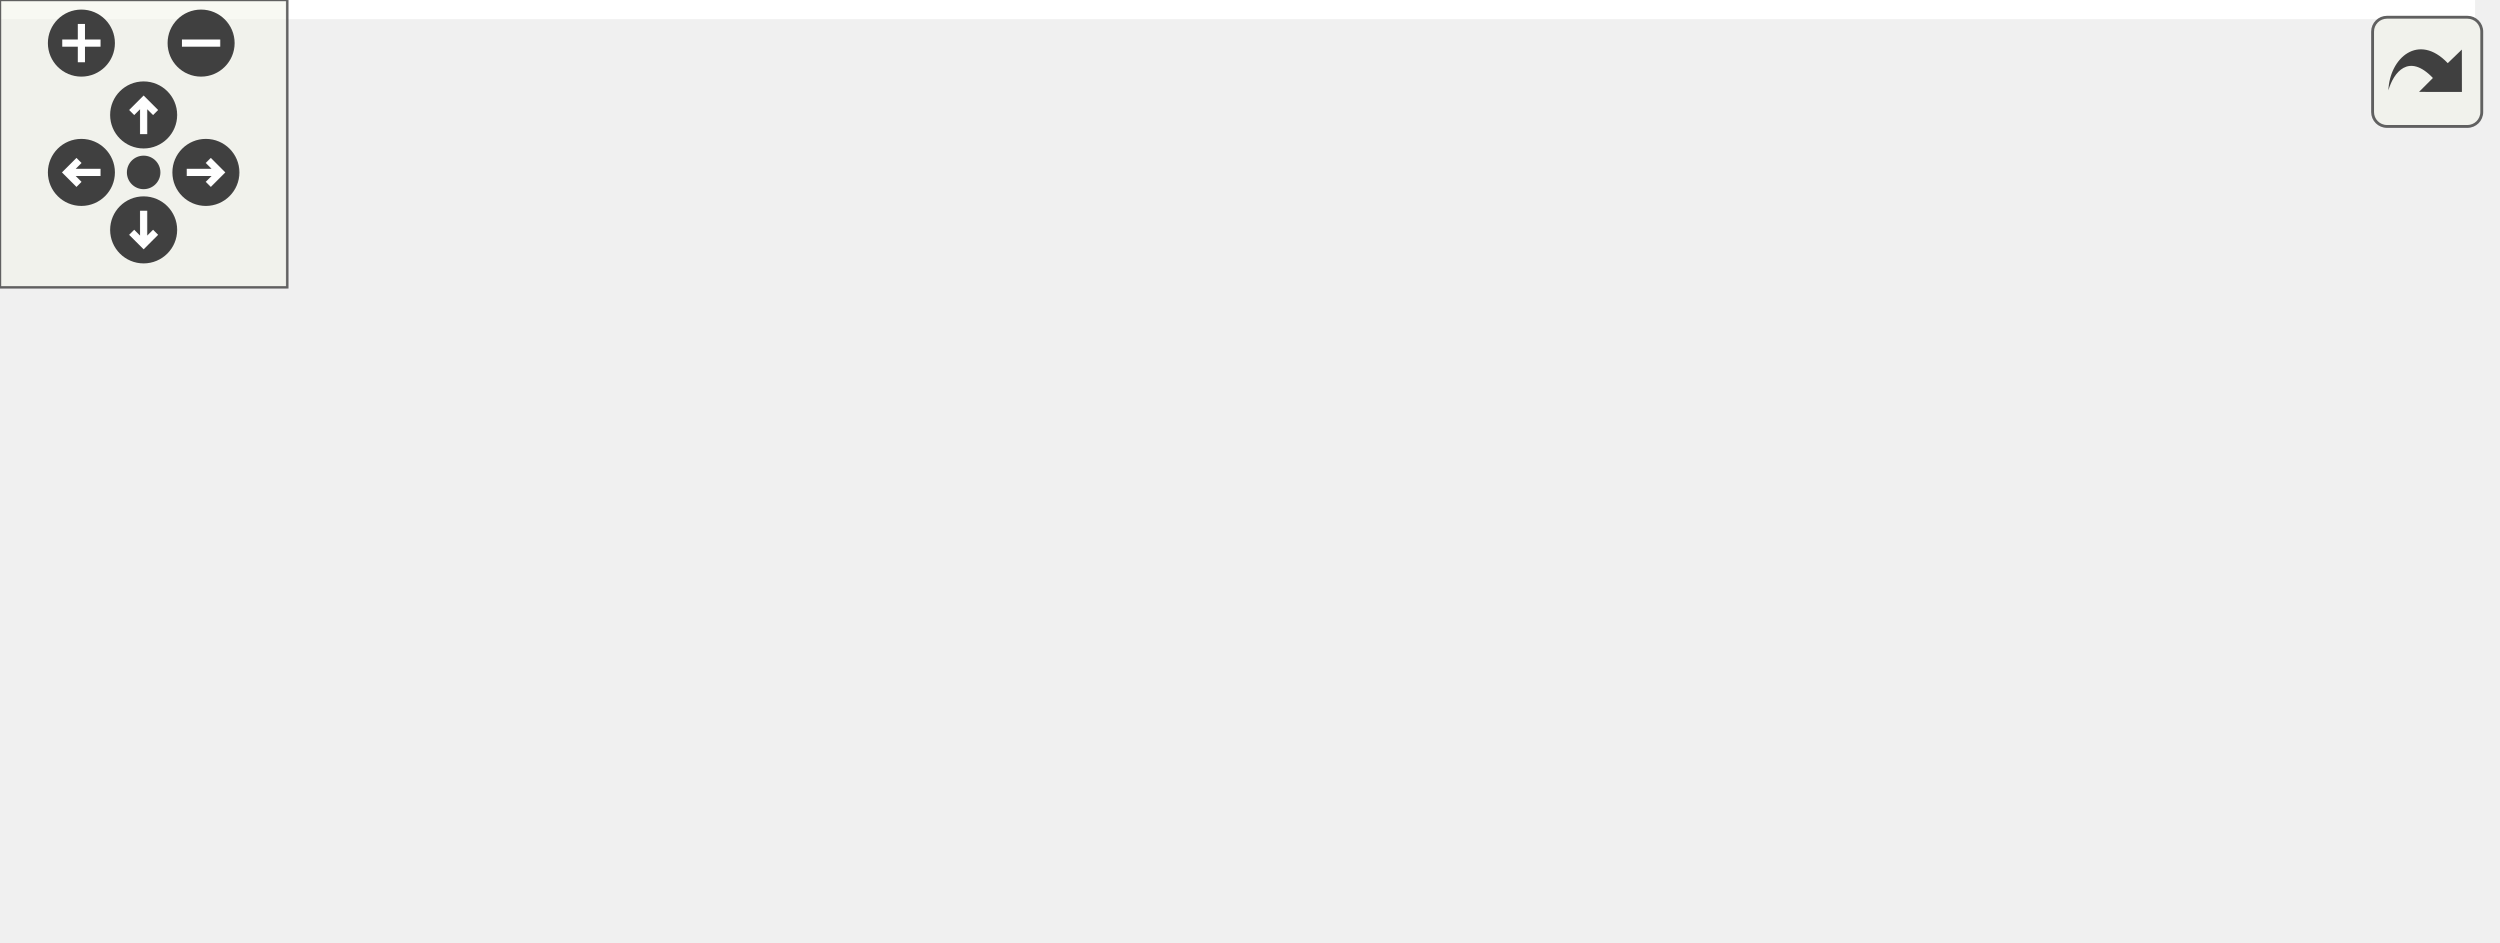
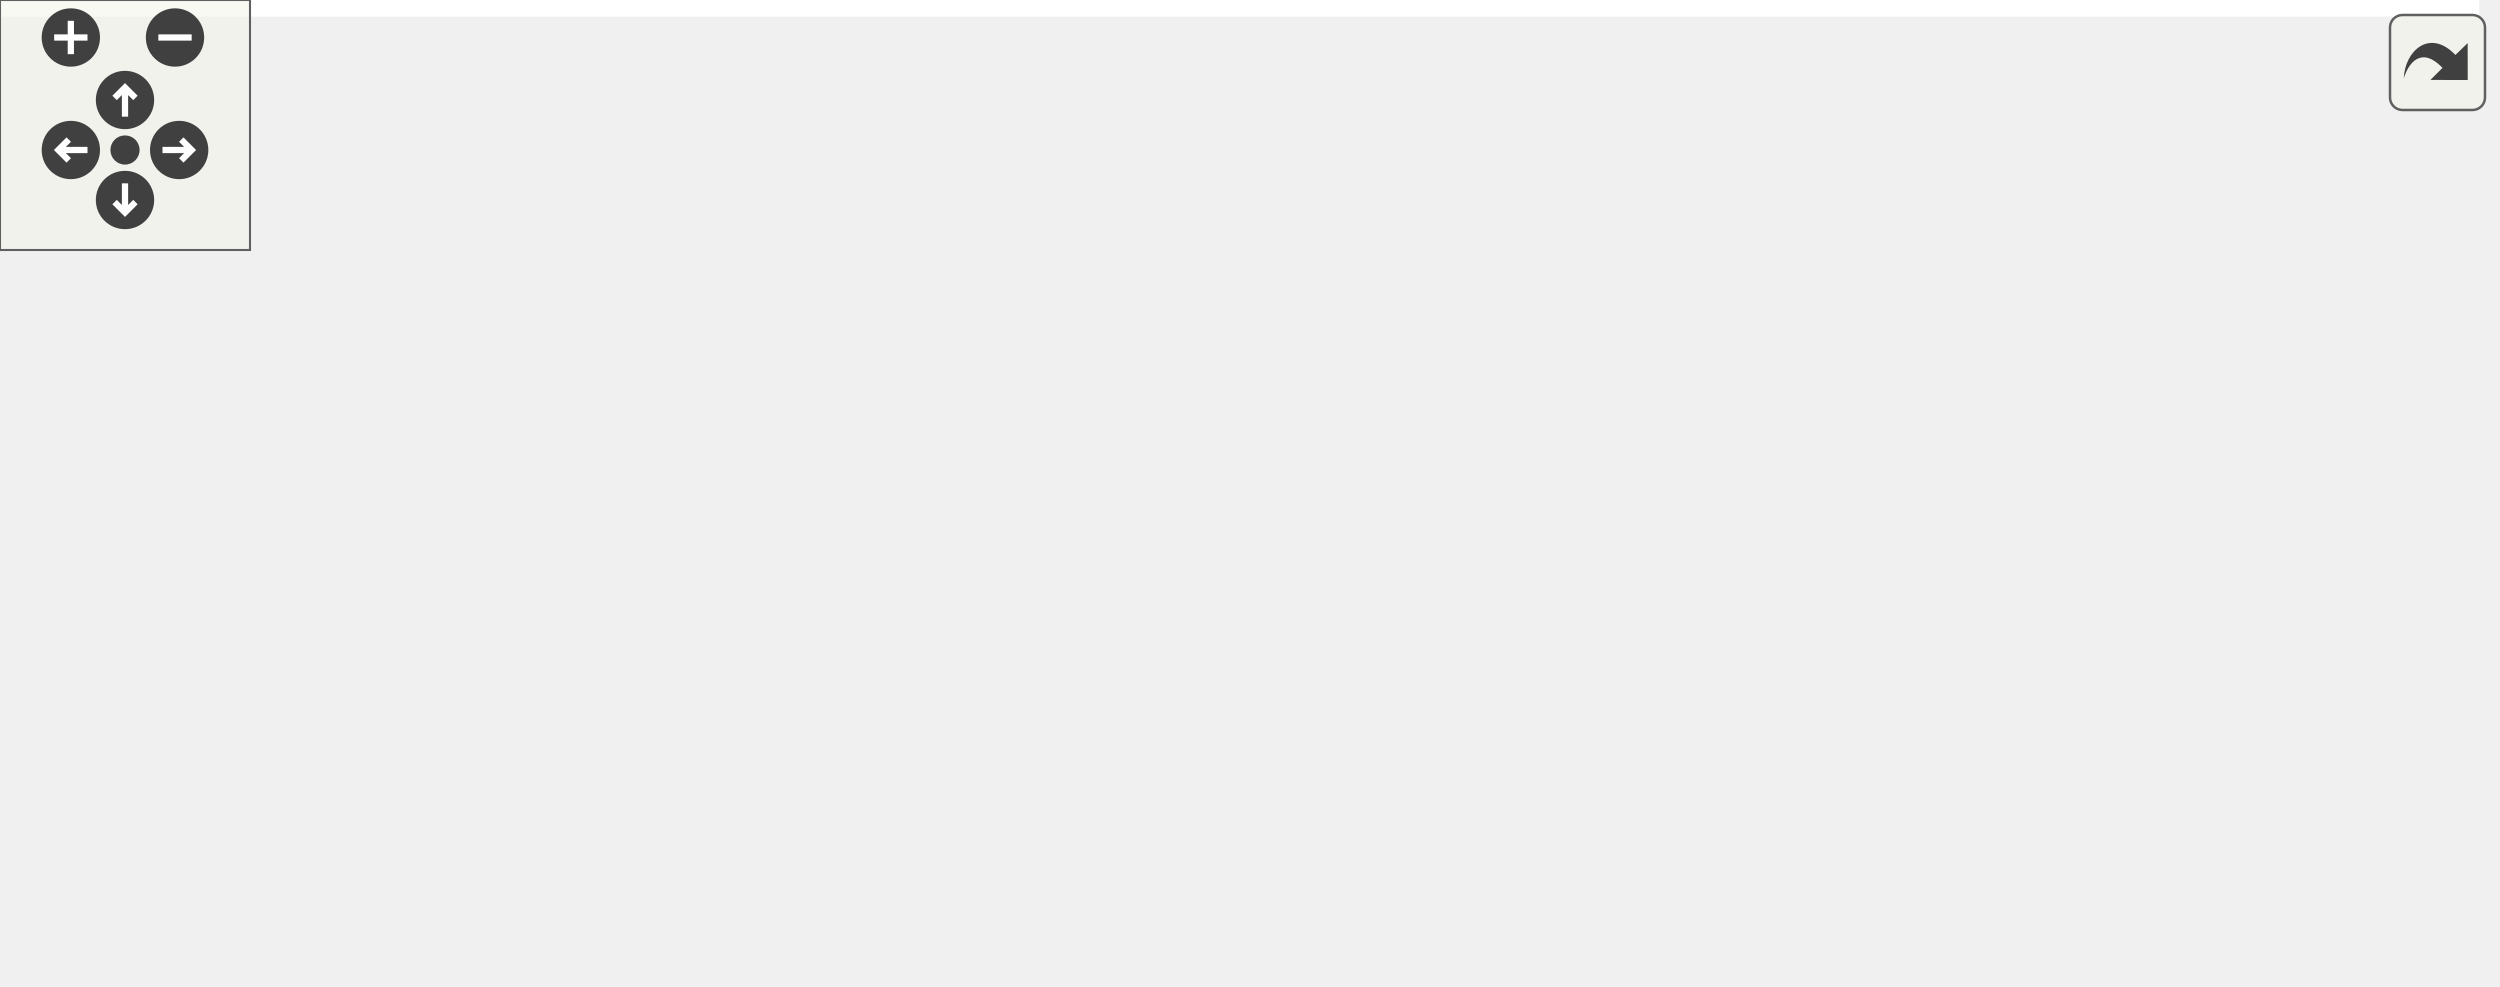
<svg xmlns="http://www.w3.org/2000/svg" xmlns:xlink="http://www.w3.org/1999/xlink" id="main" version="1.1" xml:space="preserve">
  <style type="text/css">
.edge:hover path { stroke: red; }
.edge:hover polygon { stroke: red; fill: red; }
</style>
  <defs>
    <circle id="rim" cx="0" cy="0" r="7" />
    <circle id="rim2" cx="0" cy="0" r="3.5" />
    <g id="zoomPlus">
      <use xlink:href="#rim" fill="#404040">
        <set attributeName="fill" to="#808080" begin="zoomplus.mouseover" end="zoomplus.mouseout" />
      </use>
      <path d="M-4,0h8M0,-4v8" fill="none" stroke="white" stroke-width="1.5" pointer-events="none" />
    </g>
    <g id="zoomMin">
      <use xlink:href="#rim" fill="#404040">
        <set attributeName="fill" to="#808080" begin="zoomminus.mouseover" end="zoomminus.mouseout" />
      </use>
      <path d="M-4,0h8" fill="none" stroke="white" stroke-width="1.5" pointer-events="none" />
    </g>
    <g id="dirArrow">
      <path fill="none" stroke="white" stroke-width="1.5" d="M0,-3.0v7 M-2.5,-0.5L0,-3.0L2.5,-0.5" />
    </g>
    <g id="resetDef">
      <use xlink:href="#rim2" fill="#404040">
        <set attributeName="fill" to="#808080" begin="reset.mouseover" end="reset.mouseout" />
      </use>
    </g>
  </defs>
  <svg id="graph" class="graph">
    <g id="viewport">
-       <polygon fill="white" stroke="transparent" points="-4,4 -4,-136 517,-136 517,4 -4,4" />
+       <polygon fill="white" stroke="transparent" points="-4,4 -4,-176 595,-176 595,4 -4,4" />
      <g id="node1" class="node">
        <g id="a_node1">
          <a xlink:title=" ">
-             <polygon fill="#bfbfbf" stroke="black" points="116,-0.5 116,-19.5 271,-19.5 271,-0.5 116,-0.5" />
-             <text text-anchor="middle" x="193.5" y="-7.5" font-family="Helvetica,sans-Serif" font-size="10.00">AmcMrLlrfDownConvertCore</text>
+             <polygon fill="#bfbfbf" stroke="black" points="436,-76.5 436,-95.5 591,-95.5 591,-76.5 436,-76.5" />
+             <text text-anchor="middle" x="513.5" y="-83.5" font-family="Helvetica,sans-Serif" font-size="10.00">AmcMrLlrfDownConvertCore</text>
          </a>
        </g>
      </g>
      <g id="node2" class="node">
        <g id="a_node2">
          <a xlink:href="classJesdSyncIn.html" target="_top" xlink:title=" ">
-             <polygon fill="white" stroke="black" points="0,-56.5 0,-75.5 69,-75.5 69,-56.5 0,-56.5" />
-             <text text-anchor="middle" x="34.5" y="-63.5" font-family="Helvetica,sans-Serif" font-size="10.00">JesdSyncIn</text>
+             <polygon fill="white" stroke="black" points="279,-152.5 279,-171.5 348,-171.5 348,-152.5 279,-152.5" />
+             <text text-anchor="middle" x="313.5" y="-159.5" font-family="Helvetica,sans-Serif" font-size="10.00">JesdSyncIn</text>
          </a>
        </g>
      </g>
      <g id="edge1" class="edge">
-         <path fill="none" stroke="midnightblue" d="M69.33,-53.17C99.27,-43 141.72,-28.59 168.42,-19.52" />
-         <polygon fill="midnightblue" stroke="midnightblue" points="68.04,-49.91 59.69,-56.44 70.29,-56.54 68.04,-49.91" />
+         <path fill="none" stroke="midnightblue" d="M358.4,-154.45C371.94,-151.53 386.77,-147.74 400,-143 436.07,-130.08 475.4,-108.19 496.67,-95.63" />
+         <polygon fill="midnightblue" stroke="midnightblue" points="357.44,-151.07 348.34,-156.5 358.84,-157.93 357.44,-151.07" />
      </g>
      <g id="node3" class="node">
        <g id="a_node3">
          <a xlink:href="classJesdSyncOut.html" target="_top" xlink:title=" ">
-             <polygon fill="white" stroke="black" points="87,-56.5 87,-75.5 178,-75.5 178,-56.5 87,-56.5" />
-             <text text-anchor="middle" x="132.5" y="-63.5" font-family="Helvetica,sans-Serif" font-size="10.00">JesdSyncOut(3)</text>
+             <polygon fill="white" stroke="black" points="268,-114.5 268,-133.5 359,-133.5 359,-114.5 268,-114.5" />
+             <text text-anchor="middle" x="313.5" y="-121.5" font-family="Helvetica,sans-Serif" font-size="10.00">JesdSyncOut(3)</text>
          </a>
        </g>
      </g>
      <g id="edge2" class="edge">
-         <path fill="none" stroke="midnightblue" d="M149.97,-49.54C160.84,-39.91 174.44,-27.87 183.52,-19.83" />
-         <polygon fill="midnightblue" stroke="midnightblue" points="147.47,-47.07 142.3,-56.32 152.11,-52.32 147.47,-47.07" />
+         <path fill="none" stroke="midnightblue" d="M369.49,-113.45C398.76,-107.83 434.47,-100.98 462.88,-95.52" />
+         <polygon fill="midnightblue" stroke="midnightblue" points="368.59,-110.06 359.43,-115.38 369.91,-116.93 368.59,-110.06" />
      </g>
      <g id="node4" class="node">
        <g id="a_node4">
          <a xlink:href="classAxiSerAttnMaster.html" target="_top" xlink:title=" ">
-             <polygon fill="white" stroke="black" points="196.5,-56.5 196.5,-75.5 312.5,-75.5 312.5,-56.5 196.5,-56.5" />
-             <text text-anchor="middle" x="254.5" y="-63.5" font-family="Helvetica,sans-Serif" font-size="10.00">AxiSerAttnMaster(2)</text>
+             <polygon fill="white" stroke="black" points="255.5,-76.5 255.5,-95.5 371.5,-95.5 371.5,-76.5 255.5,-76.5" />
+             <text text-anchor="middle" x="313.5" y="-83.5" font-family="Helvetica,sans-Serif" font-size="10.00">AxiSerAttnMaster(2)</text>
          </a>
        </g>
      </g>
      <g id="edge3" class="edge">
-         <path fill="none" stroke="midnightblue" d="M237.03,-49.54C226.16,-39.91 212.56,-27.87 203.48,-19.83" />
-         <polygon fill="midnightblue" stroke="midnightblue" points="234.89,-52.32 244.7,-56.32 239.53,-47.07 234.89,-52.32" />
+         <path fill="none" stroke="midnightblue" d="M381.55,-86C398.94,-86 417.8,-86 435.64,-86" />
+         <polygon fill="midnightblue" stroke="midnightblue" points="381.5,-82.5 371.5,-86 381.5,-89.5 381.5,-82.5" />
      </g>
      <g id="node5" class="node">
        <g id="a_node5">
          <a xlink:href="classAmcMrLlrfDownConvertDacMux.html" target="_top" xlink:title=" ">
-             <polygon fill="white" stroke="black" points="331,-56.5 331,-75.5 504,-75.5 504,-56.5 331,-56.5" />
-             <text text-anchor="middle" x="417.5" y="-63.5" font-family="Helvetica,sans-Serif" font-size="10.00">AmcMrLlrfDownConvertDacMux</text>
+             <polygon fill="white" stroke="black" points="227,-38.5 227,-57.5 400,-57.5 400,-38.5 227,-38.5" />
+             <text text-anchor="middle" x="313.5" y="-45.5" font-family="Helvetica,sans-Serif" font-size="10.00">AmcMrLlrfDownConvertDacMux</text>
          </a>
        </g>
      </g>
      <g id="edge4" class="edge">
-         <path fill="none" stroke="midnightblue" d="M372.24,-54.09C329.92,-43.89 267.59,-28.86 228.83,-19.52" />
-         <polygon fill="midnightblue" stroke="midnightblue" points="371.46,-57.5 382.01,-56.44 373.11,-50.7 371.46,-57.5" />
+         <path fill="none" stroke="midnightblue" d="M374.37,-59.49C402.62,-64.91 435.94,-71.31 462.77,-76.46" />
+         <polygon fill="midnightblue" stroke="midnightblue" points="374.69,-55.99 364.21,-57.54 373.37,-62.86 374.69,-55.99" />
      </g>
      <g id="node6" class="node">
        <g id="a_node6">
          <a xlink:href="classAmcMrLlrfDownConvertDacMuxReg.html" target="_top" xlink:title=" ">
-             <polygon fill="white" stroke="black" points="322,-112.5 322,-131.5 513,-131.5 513,-112.5 322,-112.5" />
-             <text text-anchor="middle" x="417.5" y="-119.5" font-family="Helvetica,sans-Serif" font-size="10.00">AmcMrLlrfDownConvertDacMuxReg</text>
+             <polygon fill="white" stroke="black" points="0,-38.5 0,-57.5 191,-57.5 191,-38.5 0,-38.5" />
+             <text text-anchor="middle" x="95.5" y="-45.5" font-family="Helvetica,sans-Serif" font-size="10.00">AmcMrLlrfDownConvertDacMuxReg</text>
          </a>
        </g>
      </g>
      <g id="edge5" class="edge">
-         <path fill="none" stroke="midnightblue" d="M417.5,-101.8C417.5,-92.91 417.5,-82.78 417.5,-75.75" />
-         <polygon fill="midnightblue" stroke="midnightblue" points="414,-102.08 417.5,-112.08 421,-102.08 414,-102.08" />
+         <path fill="none" stroke="midnightblue" d="M201.5,-48C209.94,-48 218.4,-48 226.68,-48" />
+         <polygon fill="midnightblue" stroke="midnightblue" points="201.24,-44.5 191.24,-48 201.24,-51.5 201.24,-44.5" />
+       </g>
+       <g id="node7" class="node">
+         <g id="a_node7">
+           <a xlink:href="classAmcClkFreqReg.html" target="_top" xlink:title=" ">
+             <polygon fill="white" stroke="black" points="266.5,-0.5 266.5,-19.5 360.5,-19.5 360.5,-0.5 266.5,-0.5" />
+             <text text-anchor="middle" x="313.5" y="-7.5" font-family="Helvetica,sans-Serif" font-size="10.00">AmcClkFreqReg</text>
+           </a>
+         </g>
+       </g>
+       <g id="edge6" class="edge">
+         <path fill="none" stroke="midnightblue" d="M370.61,-20.36C380.52,-22.78 390.66,-25.66 400,-29 436.07,-41.92 475.4,-63.81 496.67,-76.37" />
+         <polygon fill="midnightblue" stroke="midnightblue" points="371.34,-16.93 360.8,-18.08 369.75,-23.75 371.34,-16.93" />
      </g>
    </g>
  </svg>
  <g id="navigator" transform="translate(0 0)" fill="#404254">
    <rect fill="#f2f5e9" fill-opacity="0.5" stroke="#606060" stroke-width=".5" x="0" y="0" width="60" height="60" />
    <use id="zoomplus" xlink:href="#zoomPlus" x="17" y="9" />
    <use id="zoomminus" xlink:href="#zoomMin" x="42" y="9" />
    <use id="reset" xlink:href="#resetDef" x="30" y="36" />
    <g id="arrowUp" xlink:href="#dirArrow" transform="translate(30 24)">
      <use xlink:href="#rim" fill="#404040">
        <set attributeName="fill" to="#808080" begin="arrowUp.mouseover" end="arrowUp.mouseout" />
      </use>
      <path fill="none" stroke="white" stroke-width="1.5" d="M0,-3.0v7 M-2.5,-0.5L0,-3.0L2.5,-0.5" />
    </g>
    <g id="arrowRight" xlink:href="#dirArrow" transform="rotate(90) translate(36 -43)">
      <use xlink:href="#rim" fill="#404040">
        <set attributeName="fill" to="#808080" begin="arrowRight.mouseover" end="arrowRight.mouseout" />
      </use>
      <path fill="none" stroke="white" stroke-width="1.5" d="M0,-3.0v7 M-2.5,-0.5L0,-3.0L2.5,-0.5" />
    </g>
    <g id="arrowDown" xlink:href="#dirArrow" transform="rotate(180) translate(-30 -48)">
      <use xlink:href="#rim" fill="#404040">
        <set attributeName="fill" to="#808080" begin="arrowDown.mouseover" end="arrowDown.mouseout" />
      </use>
      <path fill="none" stroke="white" stroke-width="1.5" d="M0,-3.0v7 M-2.5,-0.5L0,-3.0L2.5,-0.5" />
    </g>
    <g id="arrowLeft" xlink:href="#dirArrow" transform="rotate(270) translate(-36 17)">
      <use xlink:href="#rim" fill="#404040">
        <set attributeName="fill" to="#808080" begin="arrowLeft.mouseover" end="arrowLeft.mouseout" />
      </use>
      <path fill="none" stroke="white" stroke-width="1.5" d="M0,-3.0v7 M-2.5,-0.5L0,-3.0L2.5,-0.5" />
    </g>
  </g>
  <svg viewBox="0 0 15 15" width="100%" height="30px" preserveAspectRatio="xMaxYMin meet">
    <g id="arrow_out" transform="scale(0.3 0.3)">
      <a xlink:href="classAmcMrLlrfDownConvertCore__inherit__graph_org.svg" target="_base">
        <rect id="button" ry="5" rx="5" y="6" x="6" height="38" width="38" fill="#f2f5e9" fill-opacity="0.5" stroke="#606060" stroke-width="1.0" />
        <path id="arrow" d="M 11.5,31.437 C 11.94,20.098 22.043,11.323 32.159,21.979 L 37.069,17.246 C 37.069,17.246 37.088,32 37.088,32 L 22.16,31.978 C 22.16,31.978 26.998,27.14 26.998,27.14 C 18.529,18.264 13.292,25.23 11.5,31.437 z" style="fill:#404040;" />
      </a>
    </g>
  </svg>
</svg>
